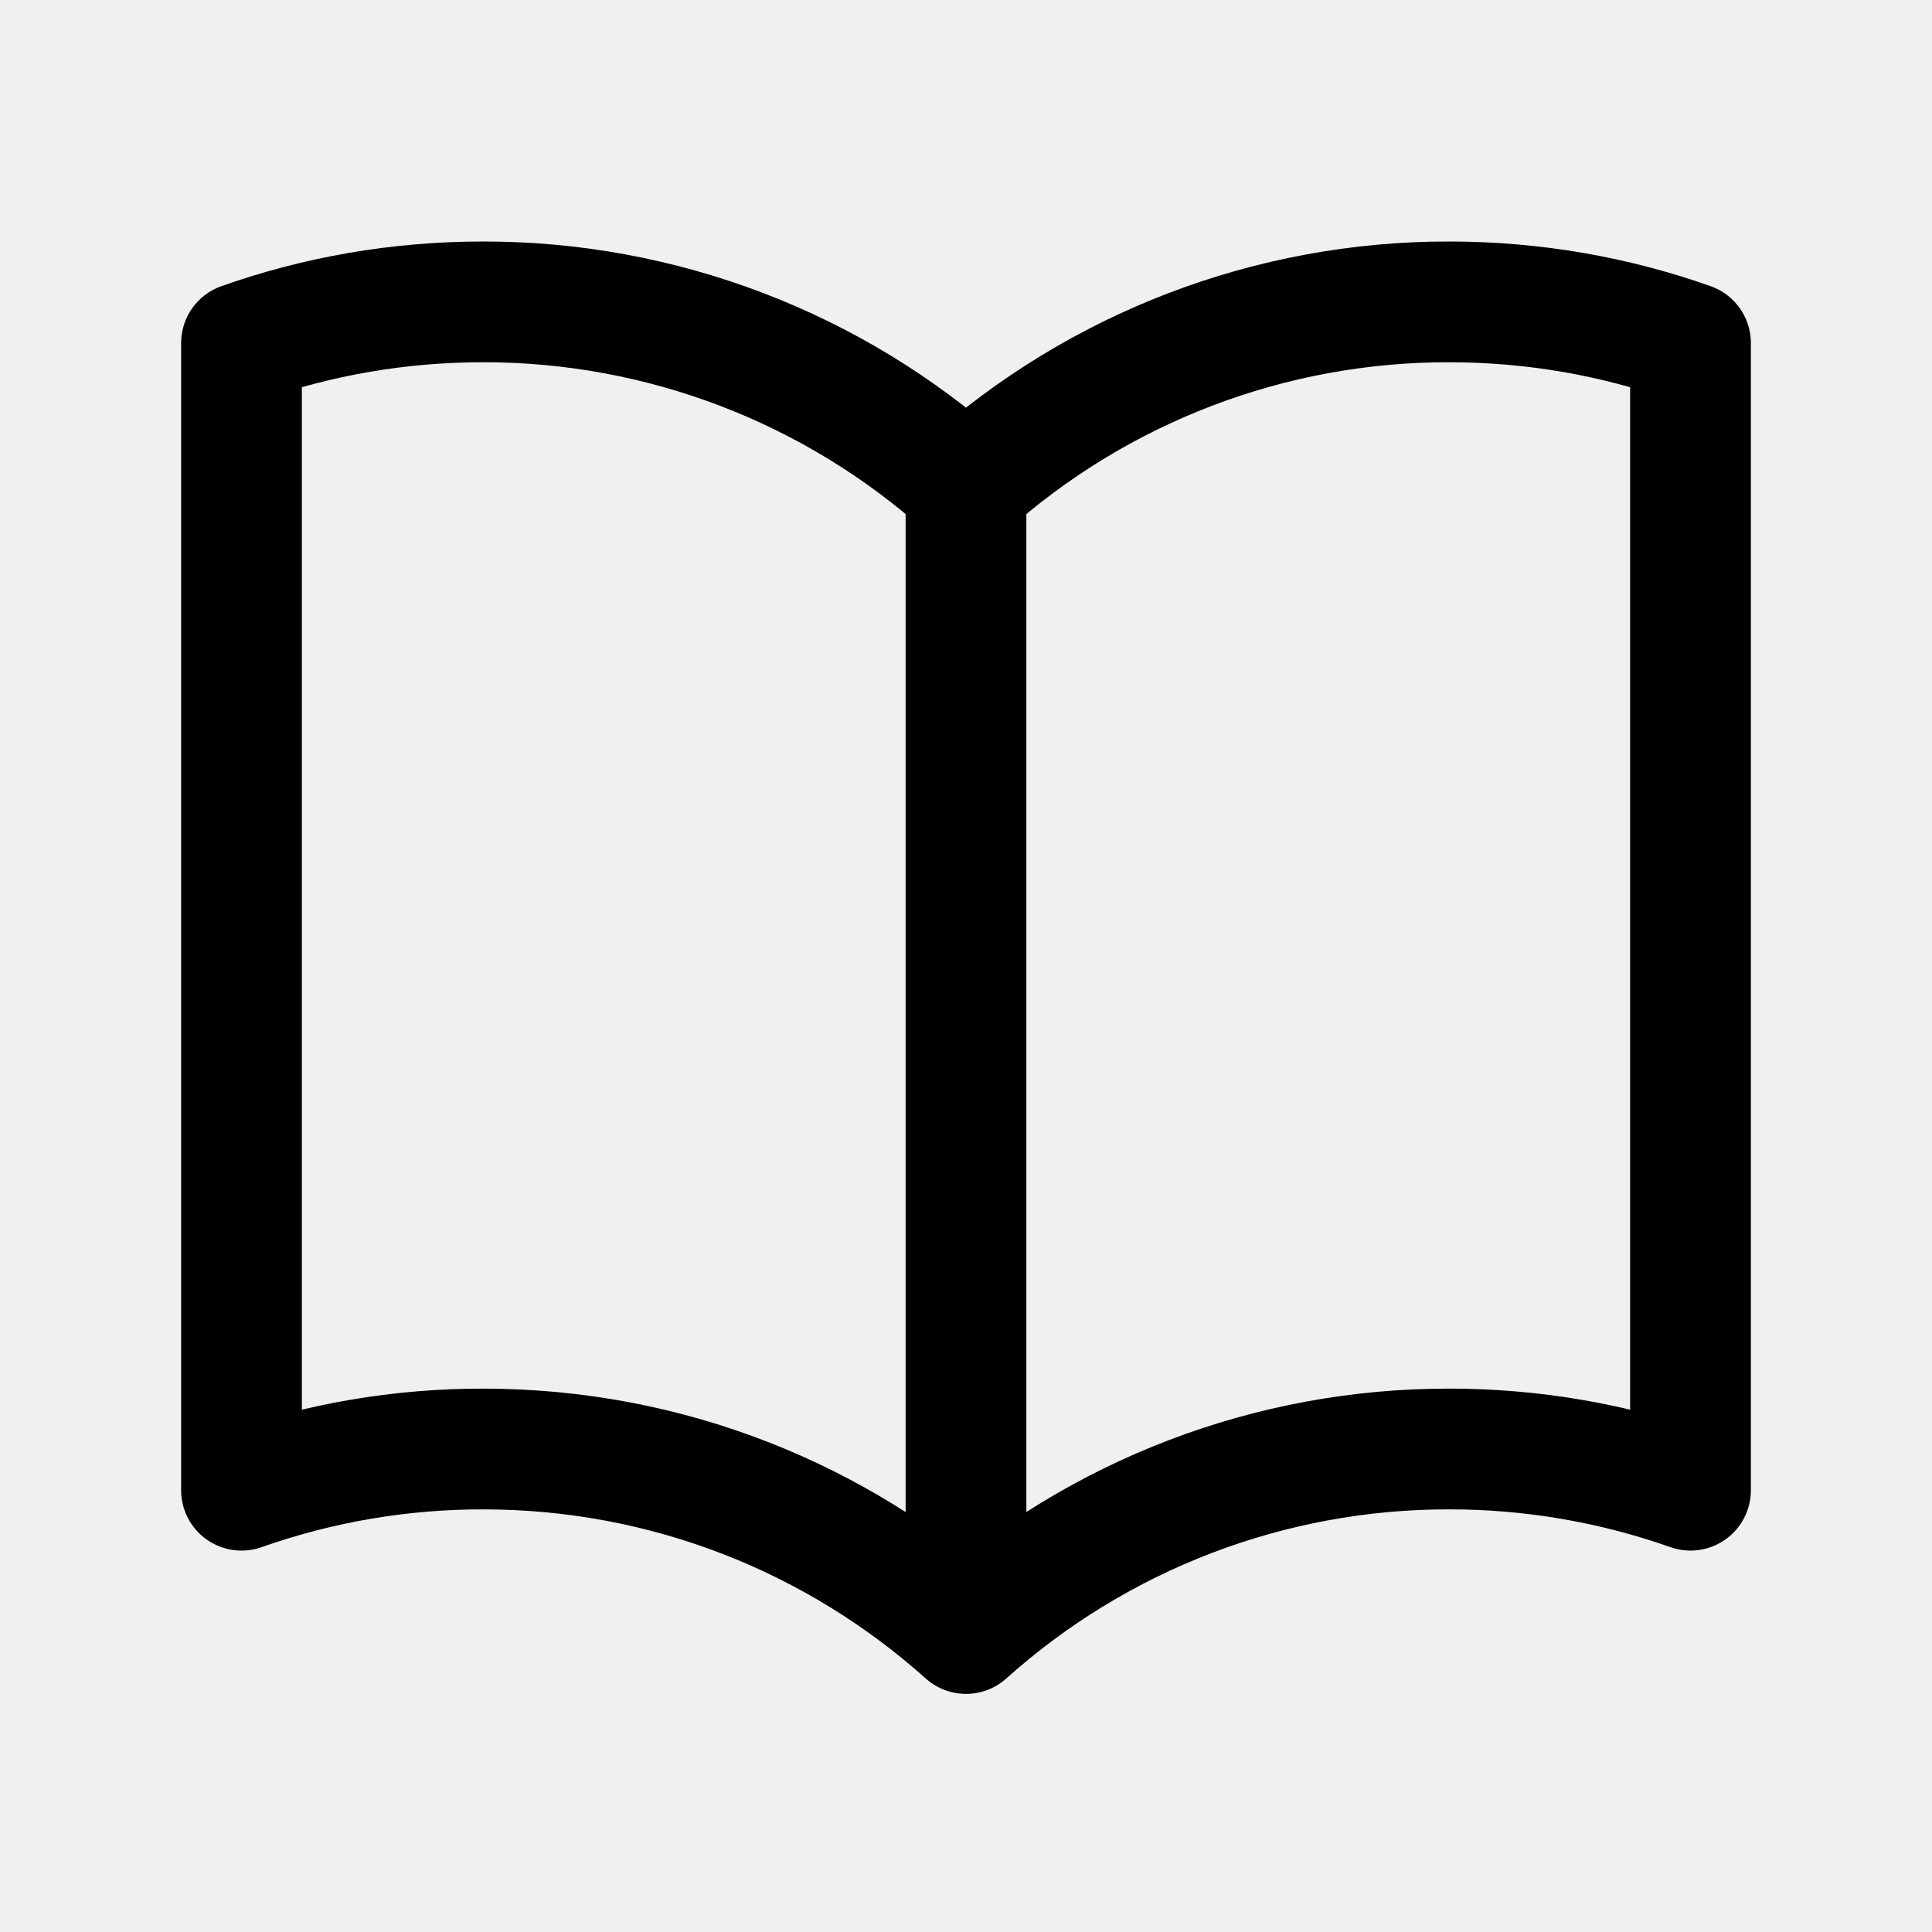
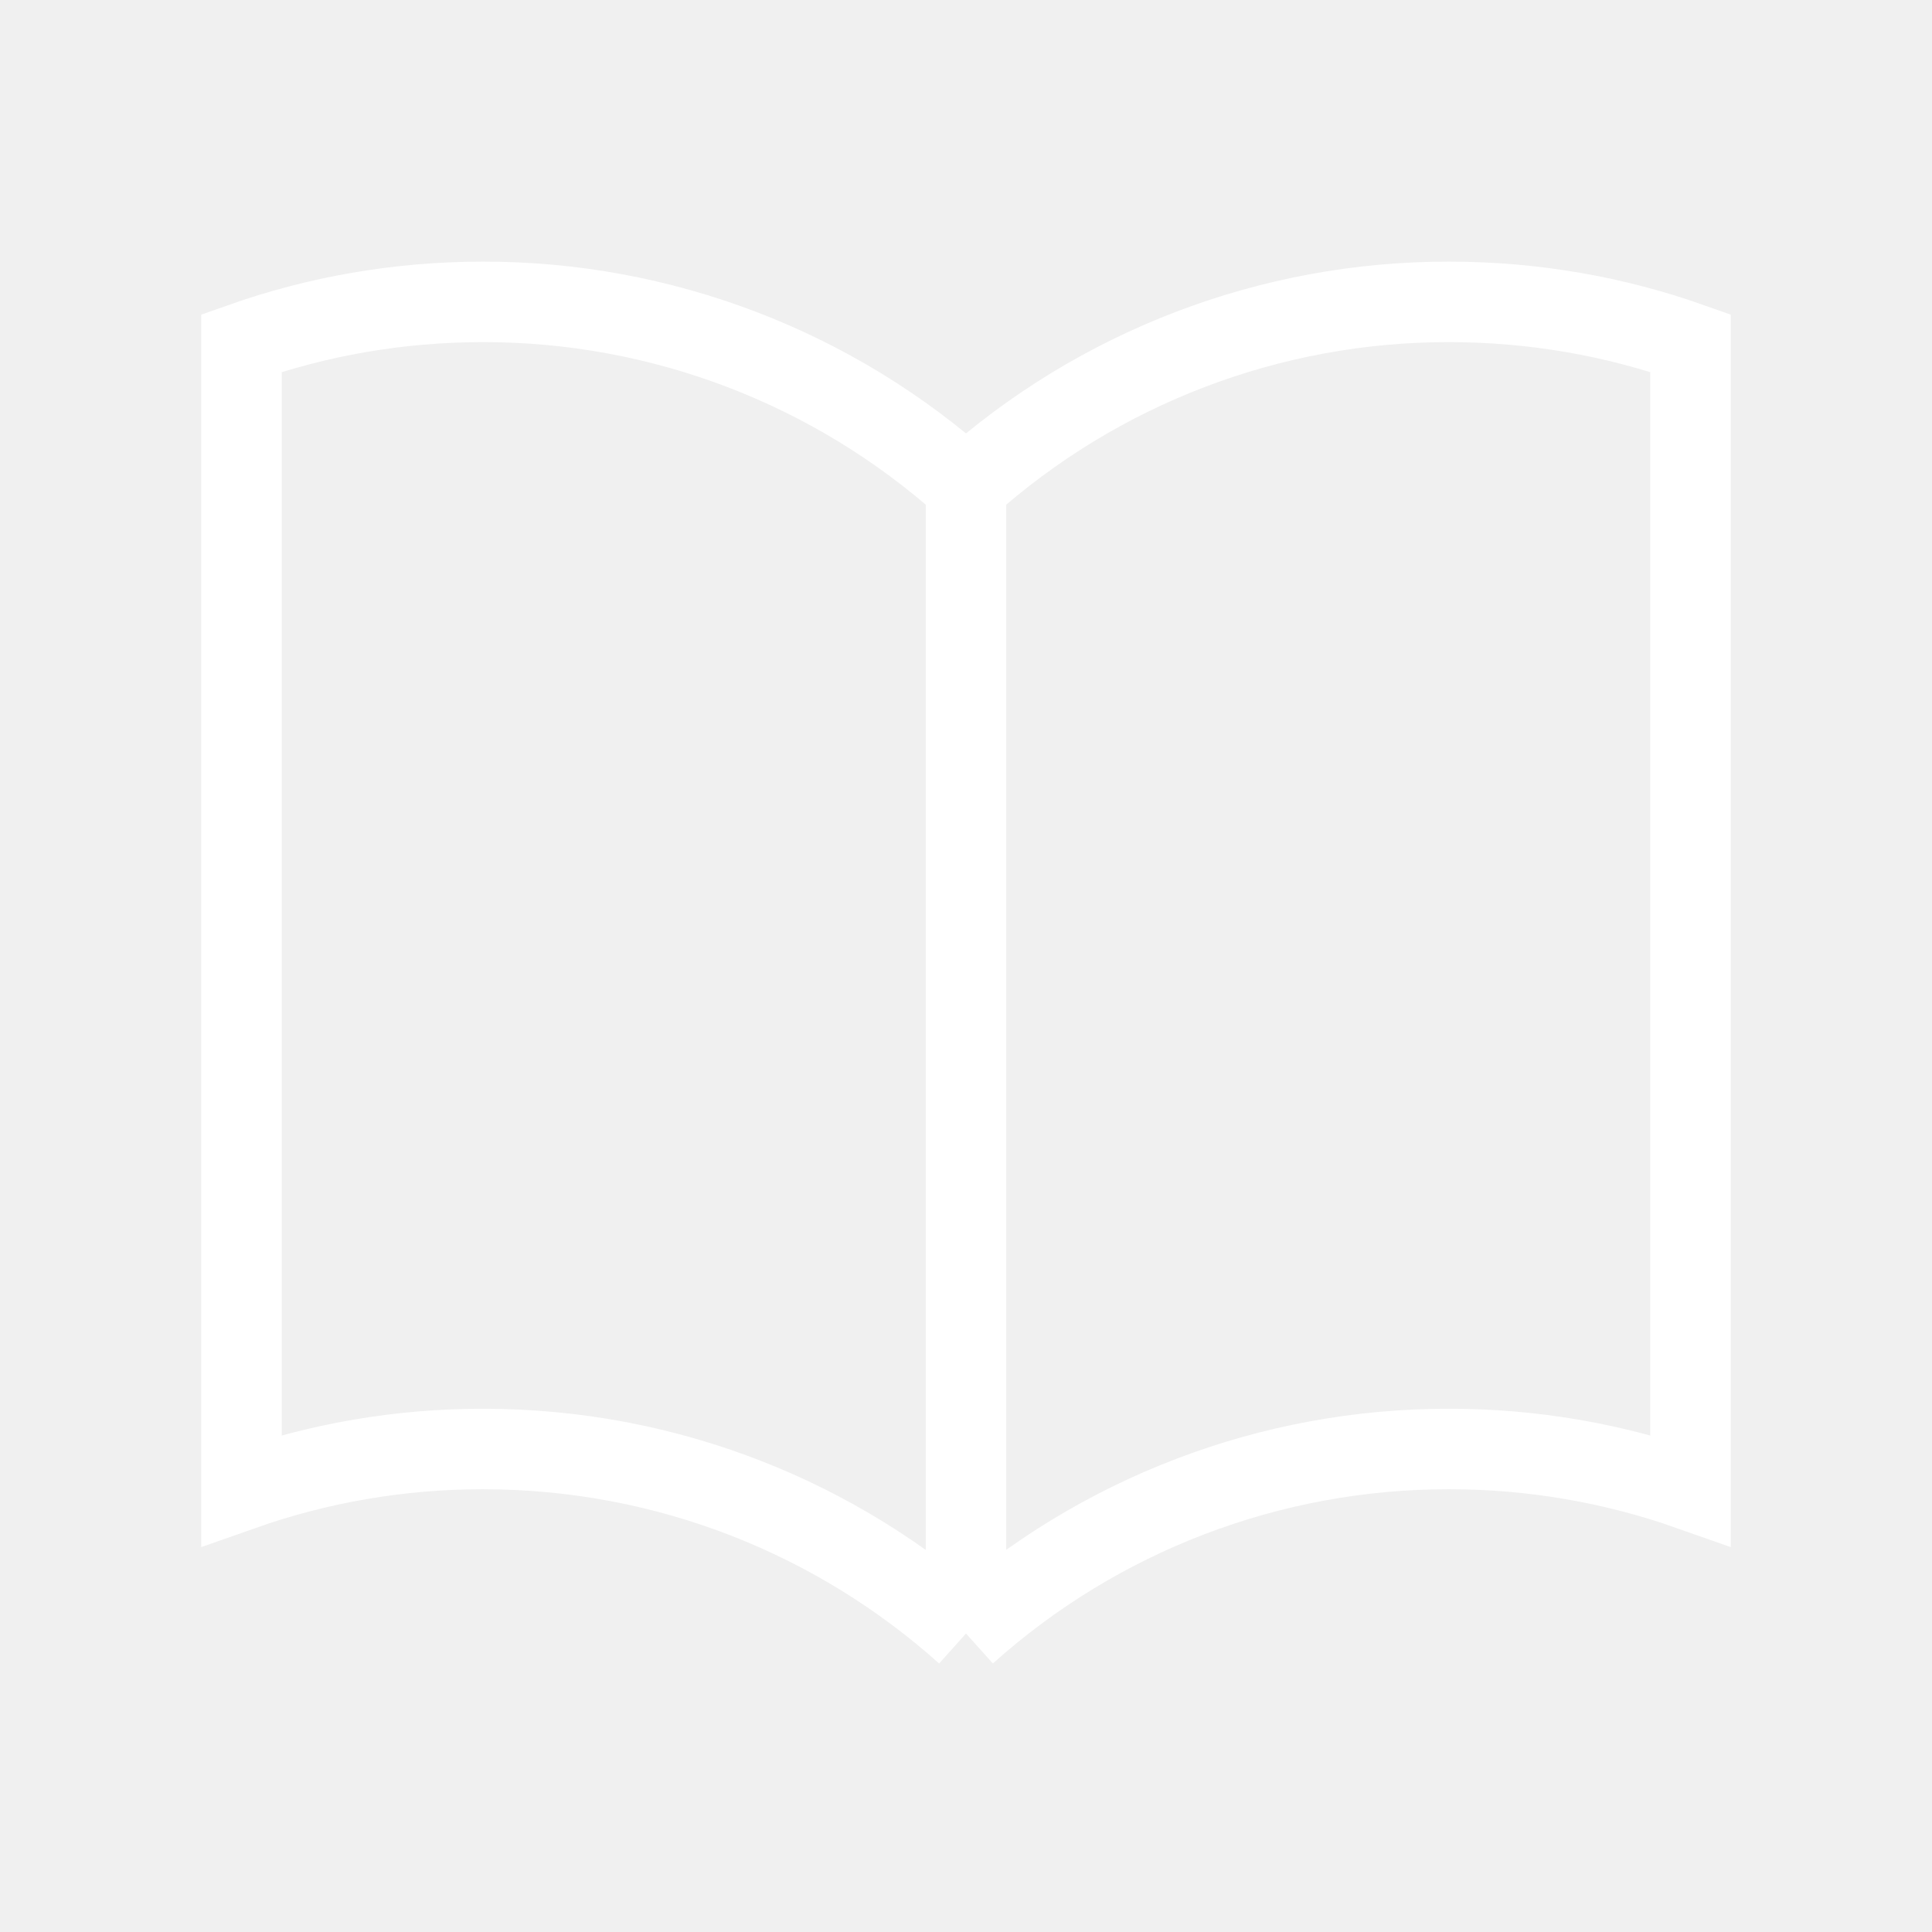
<svg xmlns="http://www.w3.org/2000/svg" aria-hidden="true" role="img" class="iconify iconify--heroicons" width="100%" height="100%" preserveAspectRatio="xMidYMid meet" viewBox="0 0 24 24">
-   <path fill="none" stroke="currentColor" stroke-linecap="round" stroke-linejoin="round" stroke-width="1.5" d="M12 6.042A8.967 8.967 0 0 0 6 3.75c-1.052 0-2.062.18-3 .512v14.25A8.987 8.987 0 0 1 6 18c2.305 0 4.408.867 6 2.292m0-14.25a8.966 8.966 0 0 1 6-2.292c1.052 0 2.062.18 3 .512v14.25A8.987 8.987 0 0 0 18 18a8.967 8.967 0 0 0-6 2.292m0-14.25v14.25" />
+   <path fill="none" stroke="white" strokeLinecap="round" strokeLinejoin="round" strokeWidth="1.5" d="M12 6.042A8.967 8.967 0 0 0 6 3.75c-1.052 0-2.062.18-3 .512v14.25A8.987 8.987 0 0 1 6 18c2.305 0 4.408.867 6 2.292m0-14.25a8.966 8.966 0 0 1 6-2.292c1.052 0 2.062.18 3 .512v14.25A8.987 8.987 0 0 0 18 18a8.967 8.967 0 0 0-6 2.292m0-14.25v14.25" />
</svg>
